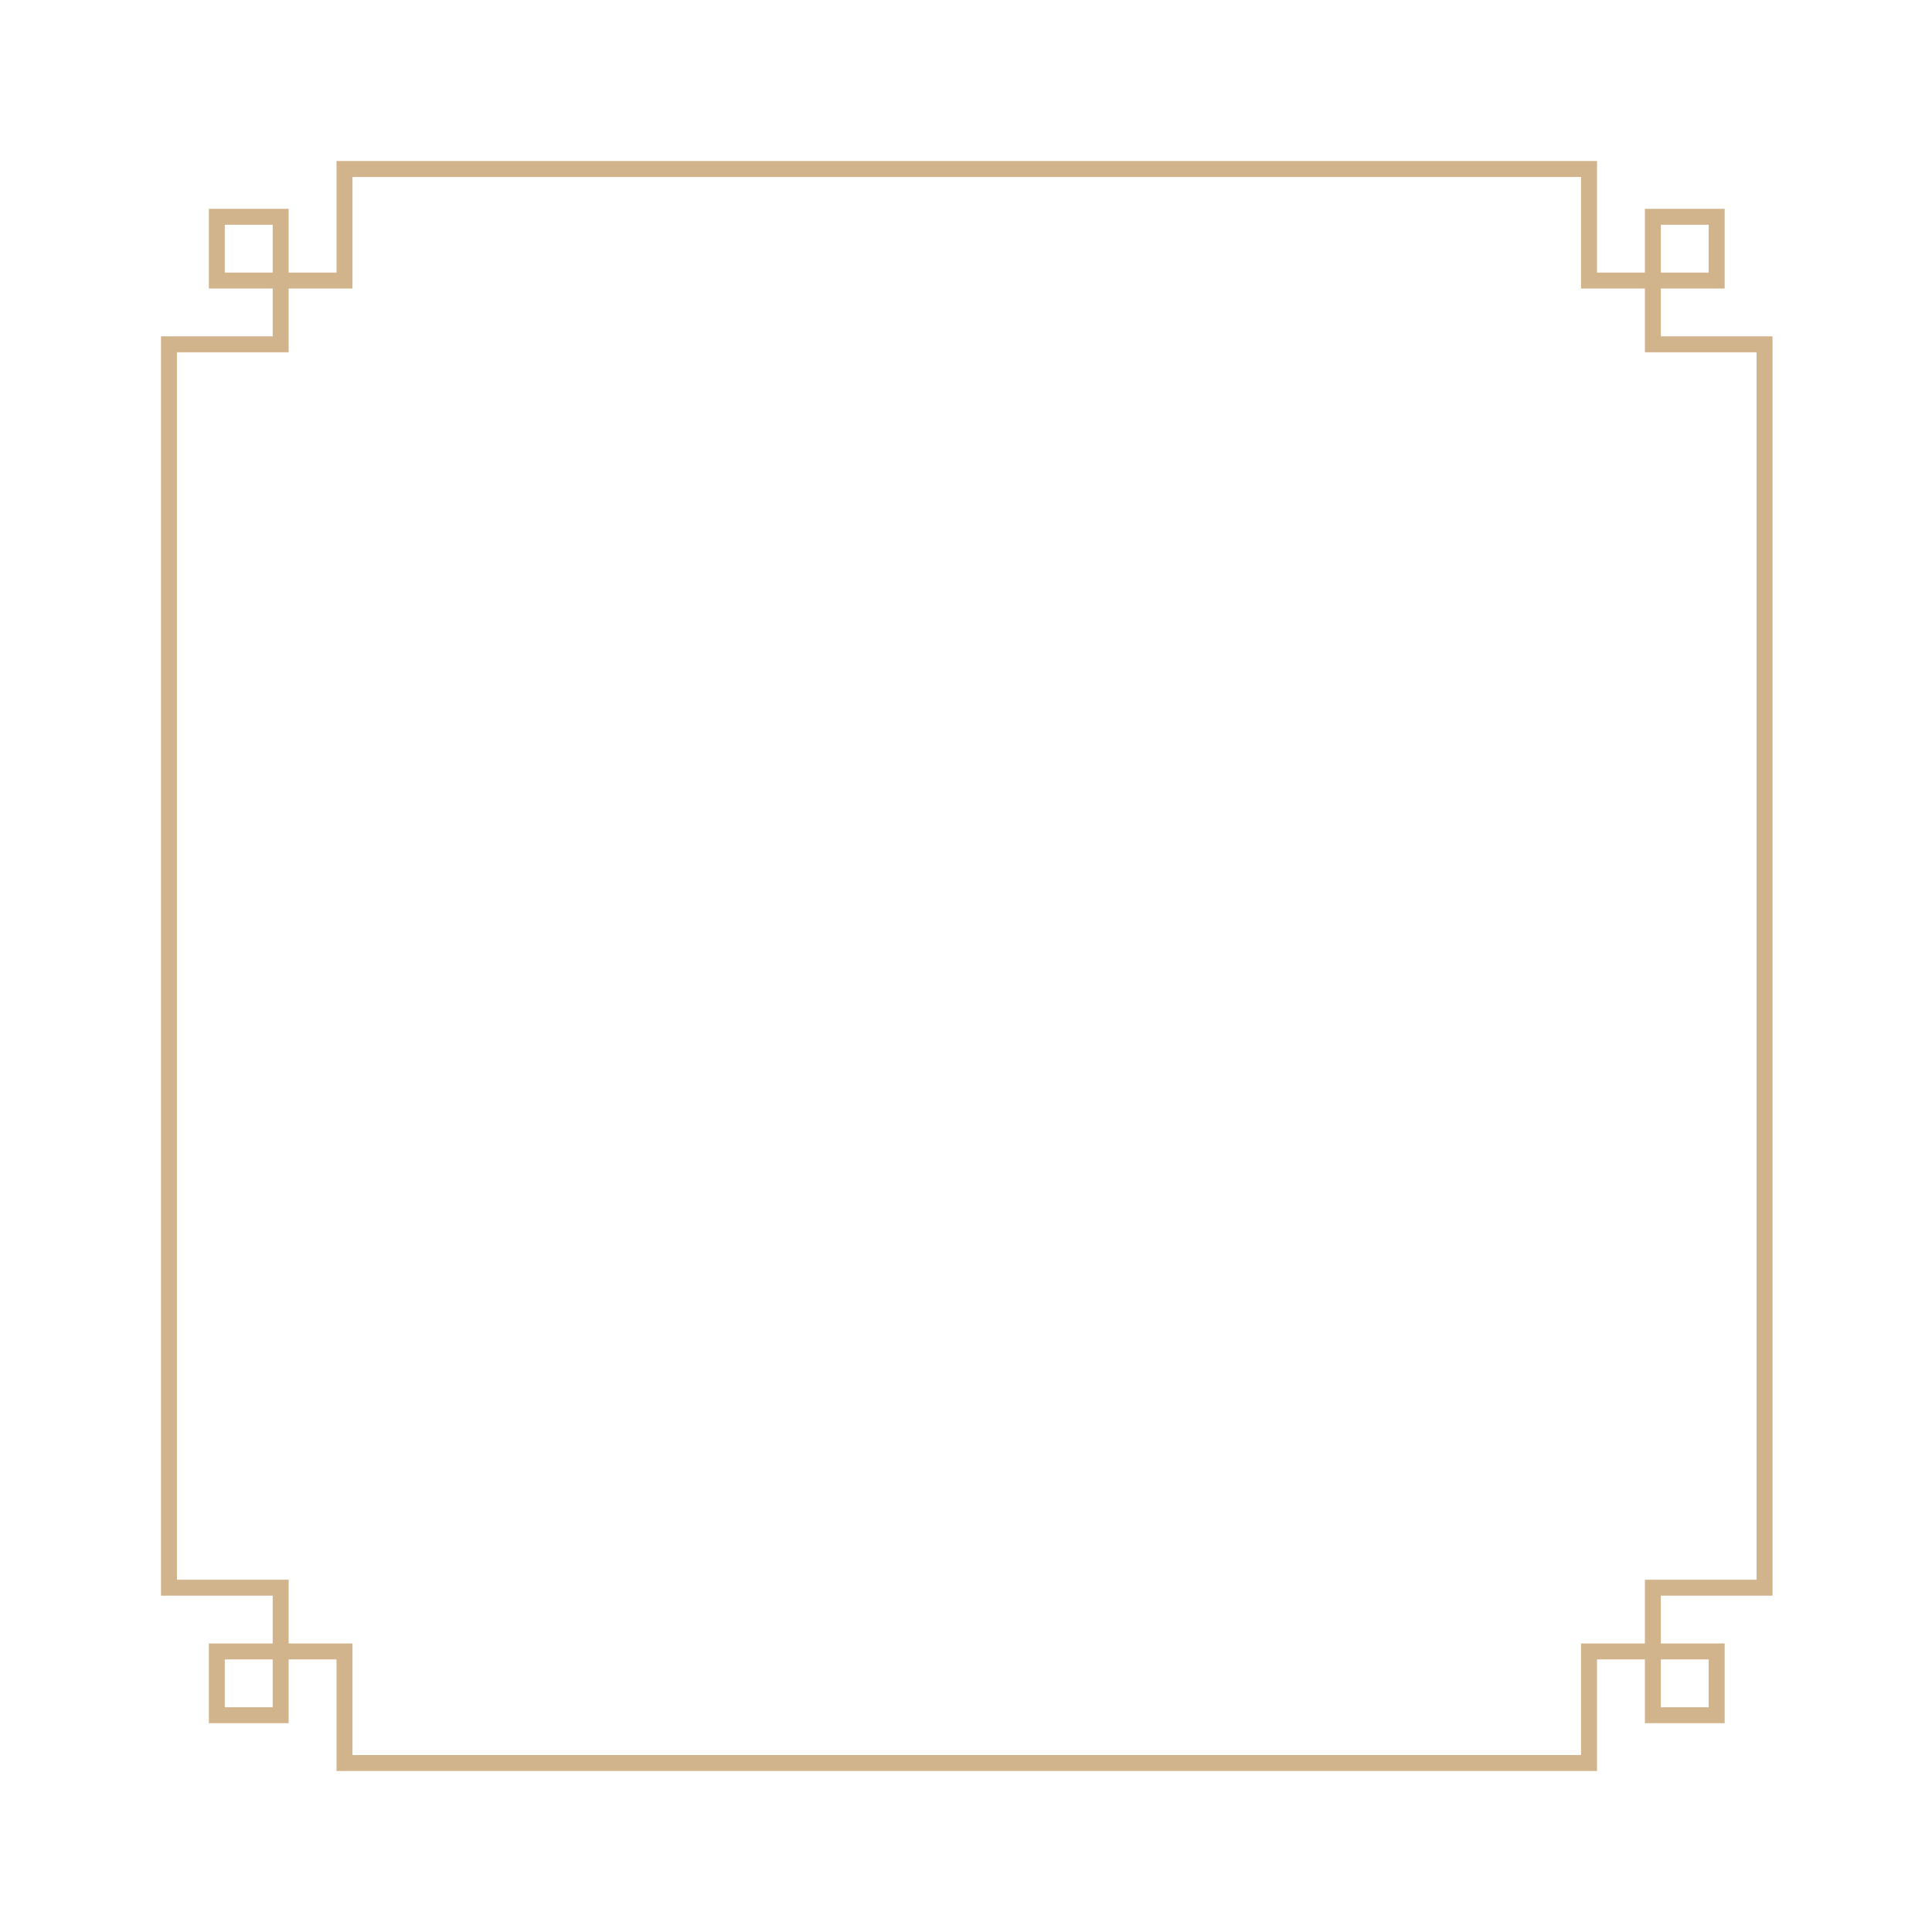
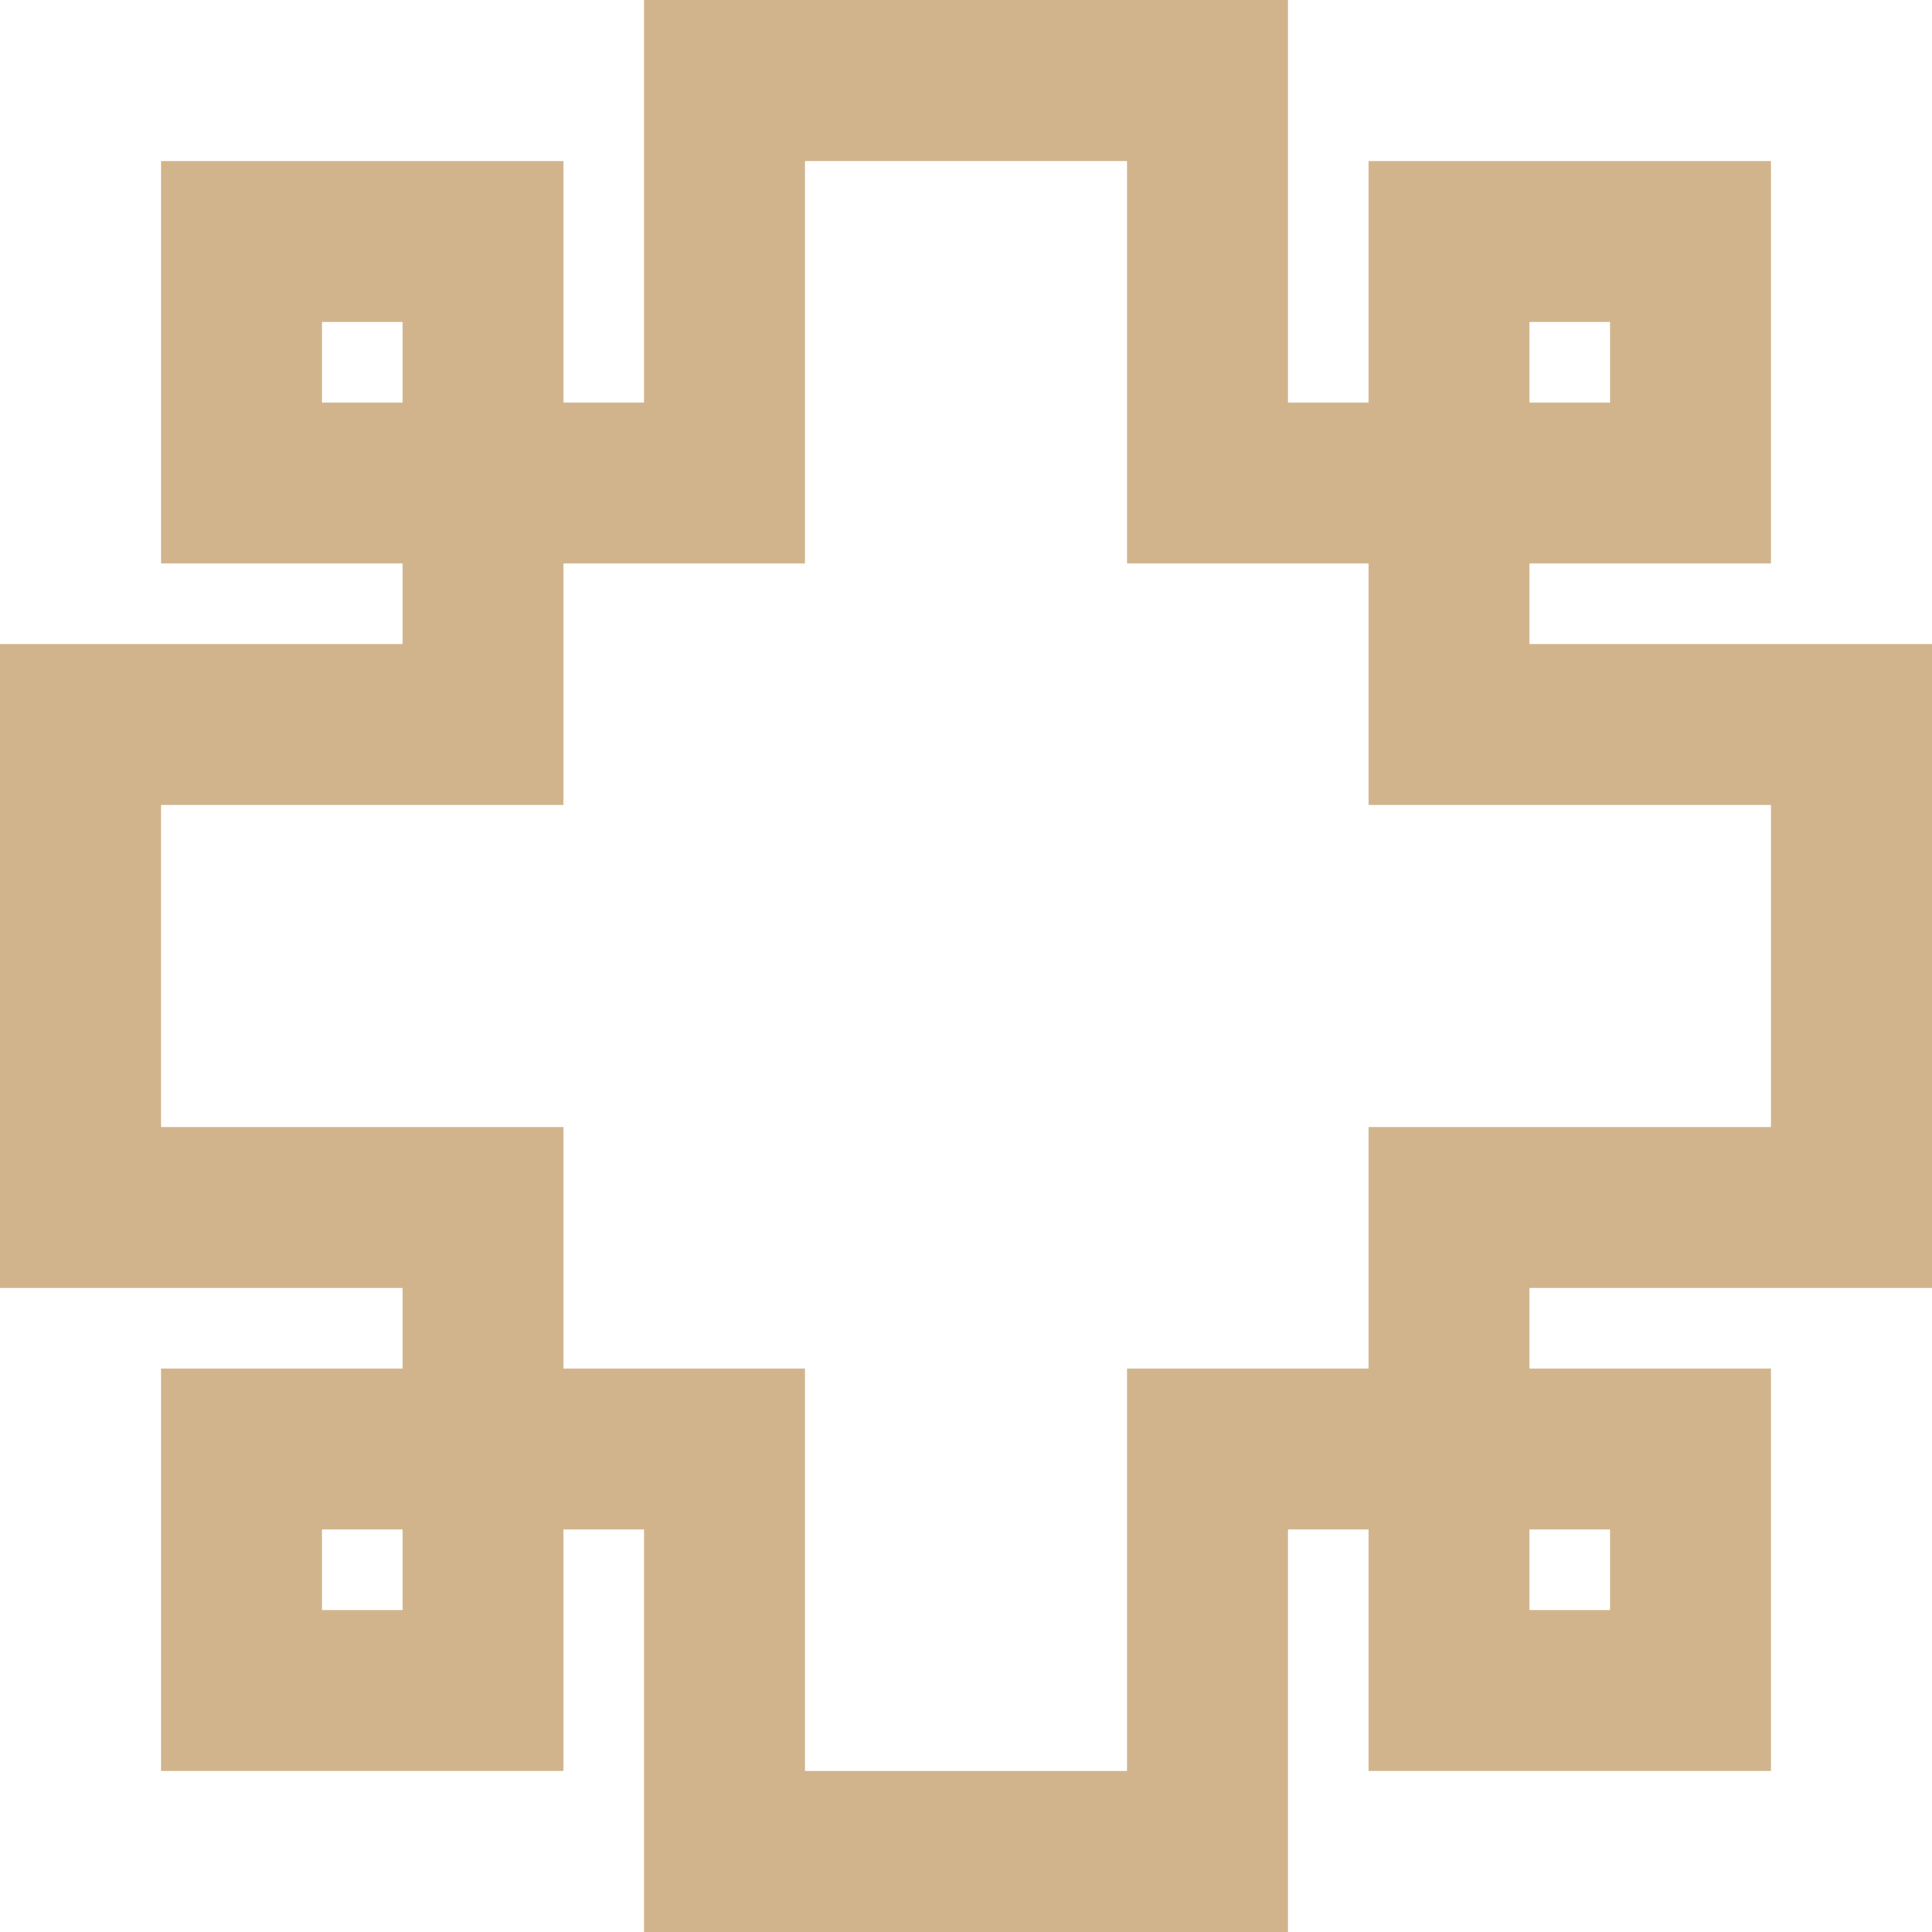
- <svg xmlns="http://www.w3.org/2000/svg" version="1.1" id="Ebene_2" x="0px" y="0px" width="120px" height="120px" viewBox="612.5 429.5 120 120" enable-background="new 612.5 429.5 120 120" xml:space="preserve">
-   <defs id="defs95" />
-   <rect x="626" y="443" display="none" fill="none" stroke="#000000" stroke-width="2" stroke-miterlimit="10" width="93" height="93" id="rect14" />
-   <polygon fill="none" stroke="#D2B48C" stroke-miterlimit="10" points="1179.52,446.5 1187.52,446.5 1187.52,439.5 1265.52,439.5 1265.52,446.5 1273.52,446.5 1273.52,442.5 1269.52,442.5 1269.52,450.5 1276.52,450.5 1276.52,528.5 1269.52,528.5 1269.52,536.5 1273.52,536.5 1273.52,532.5 1265.52,532.5 1265.52,539.5 1187.52,539.5 1187.52,532.5 1179.52,532.5 1179.52,536.5 1183.52,536.5 1183.52,528.5 1176.52,528.5 1176.52,450.5 1183.52,450.5 1183.52,442.5 1179.52,442.5 " id="polygon95" transform="matrix(0.9910445,0,0,0.990094,-542.9884,4.848977)" />
+ <svg xmlns="http://www.w3.org/2000/svg" xml:space="preserve" width="120" height="120" viewBox="612.5 429.5 120 120">
+   <path fill="none" stroke="tan" stroke-miterlimit="10" d="M1187.52 446.5v-7h78v7h8v-4h-4v8h7v78h-7v8h4v-4h-8v7h-78v-7h-8v4h4v-8h-7v-78h7v-8h-4v4z" style="stroke:tan;stroke-opacity:1" transform="matrix(.99104 0 0 .9901 -409.229 2.7)" />
+   <path d="M657.5 544.5v-25h-30v15h15v-30h-25v-30h25v-30h-15v15h30v-25h30v25h30v-15h-15v30h25v30h-25v30h15v-15h-30v25z" style="fill:none;stroke:tan;stroke-width:10;stroke-linecap:square;stroke-linejoin:miter;stroke-dasharray:none;stroke-opacity:1" />
</svg>
